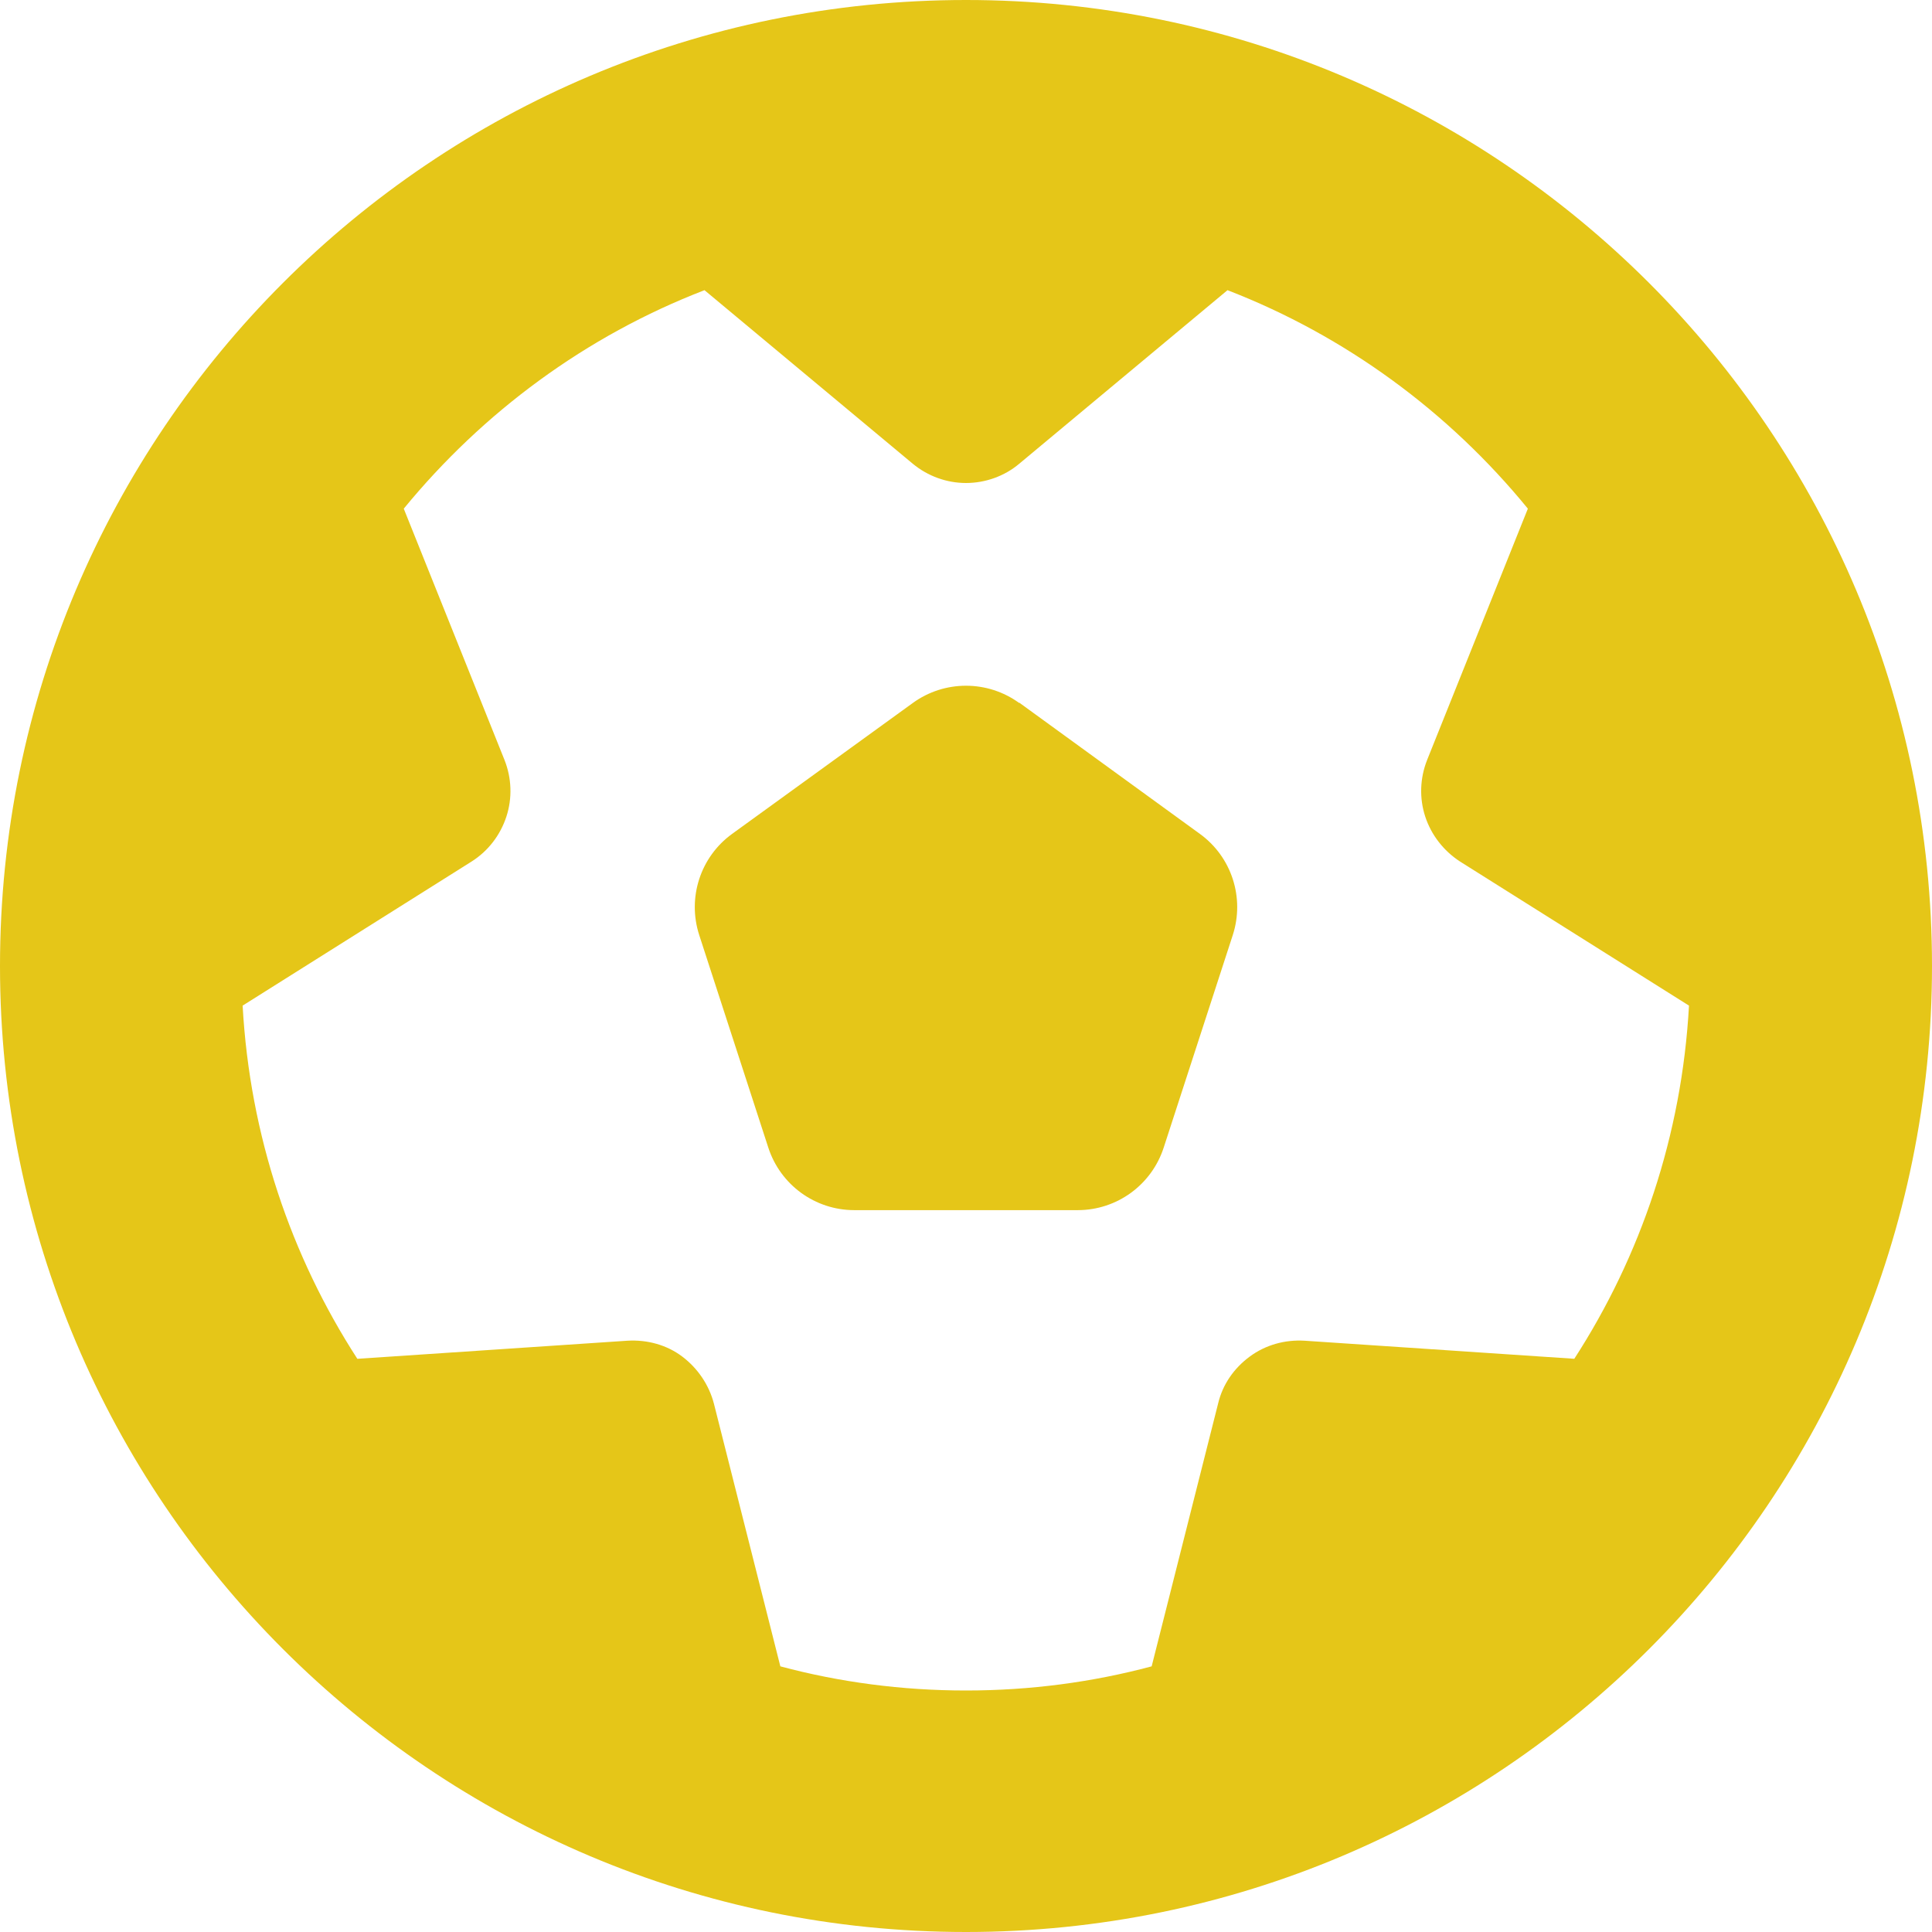
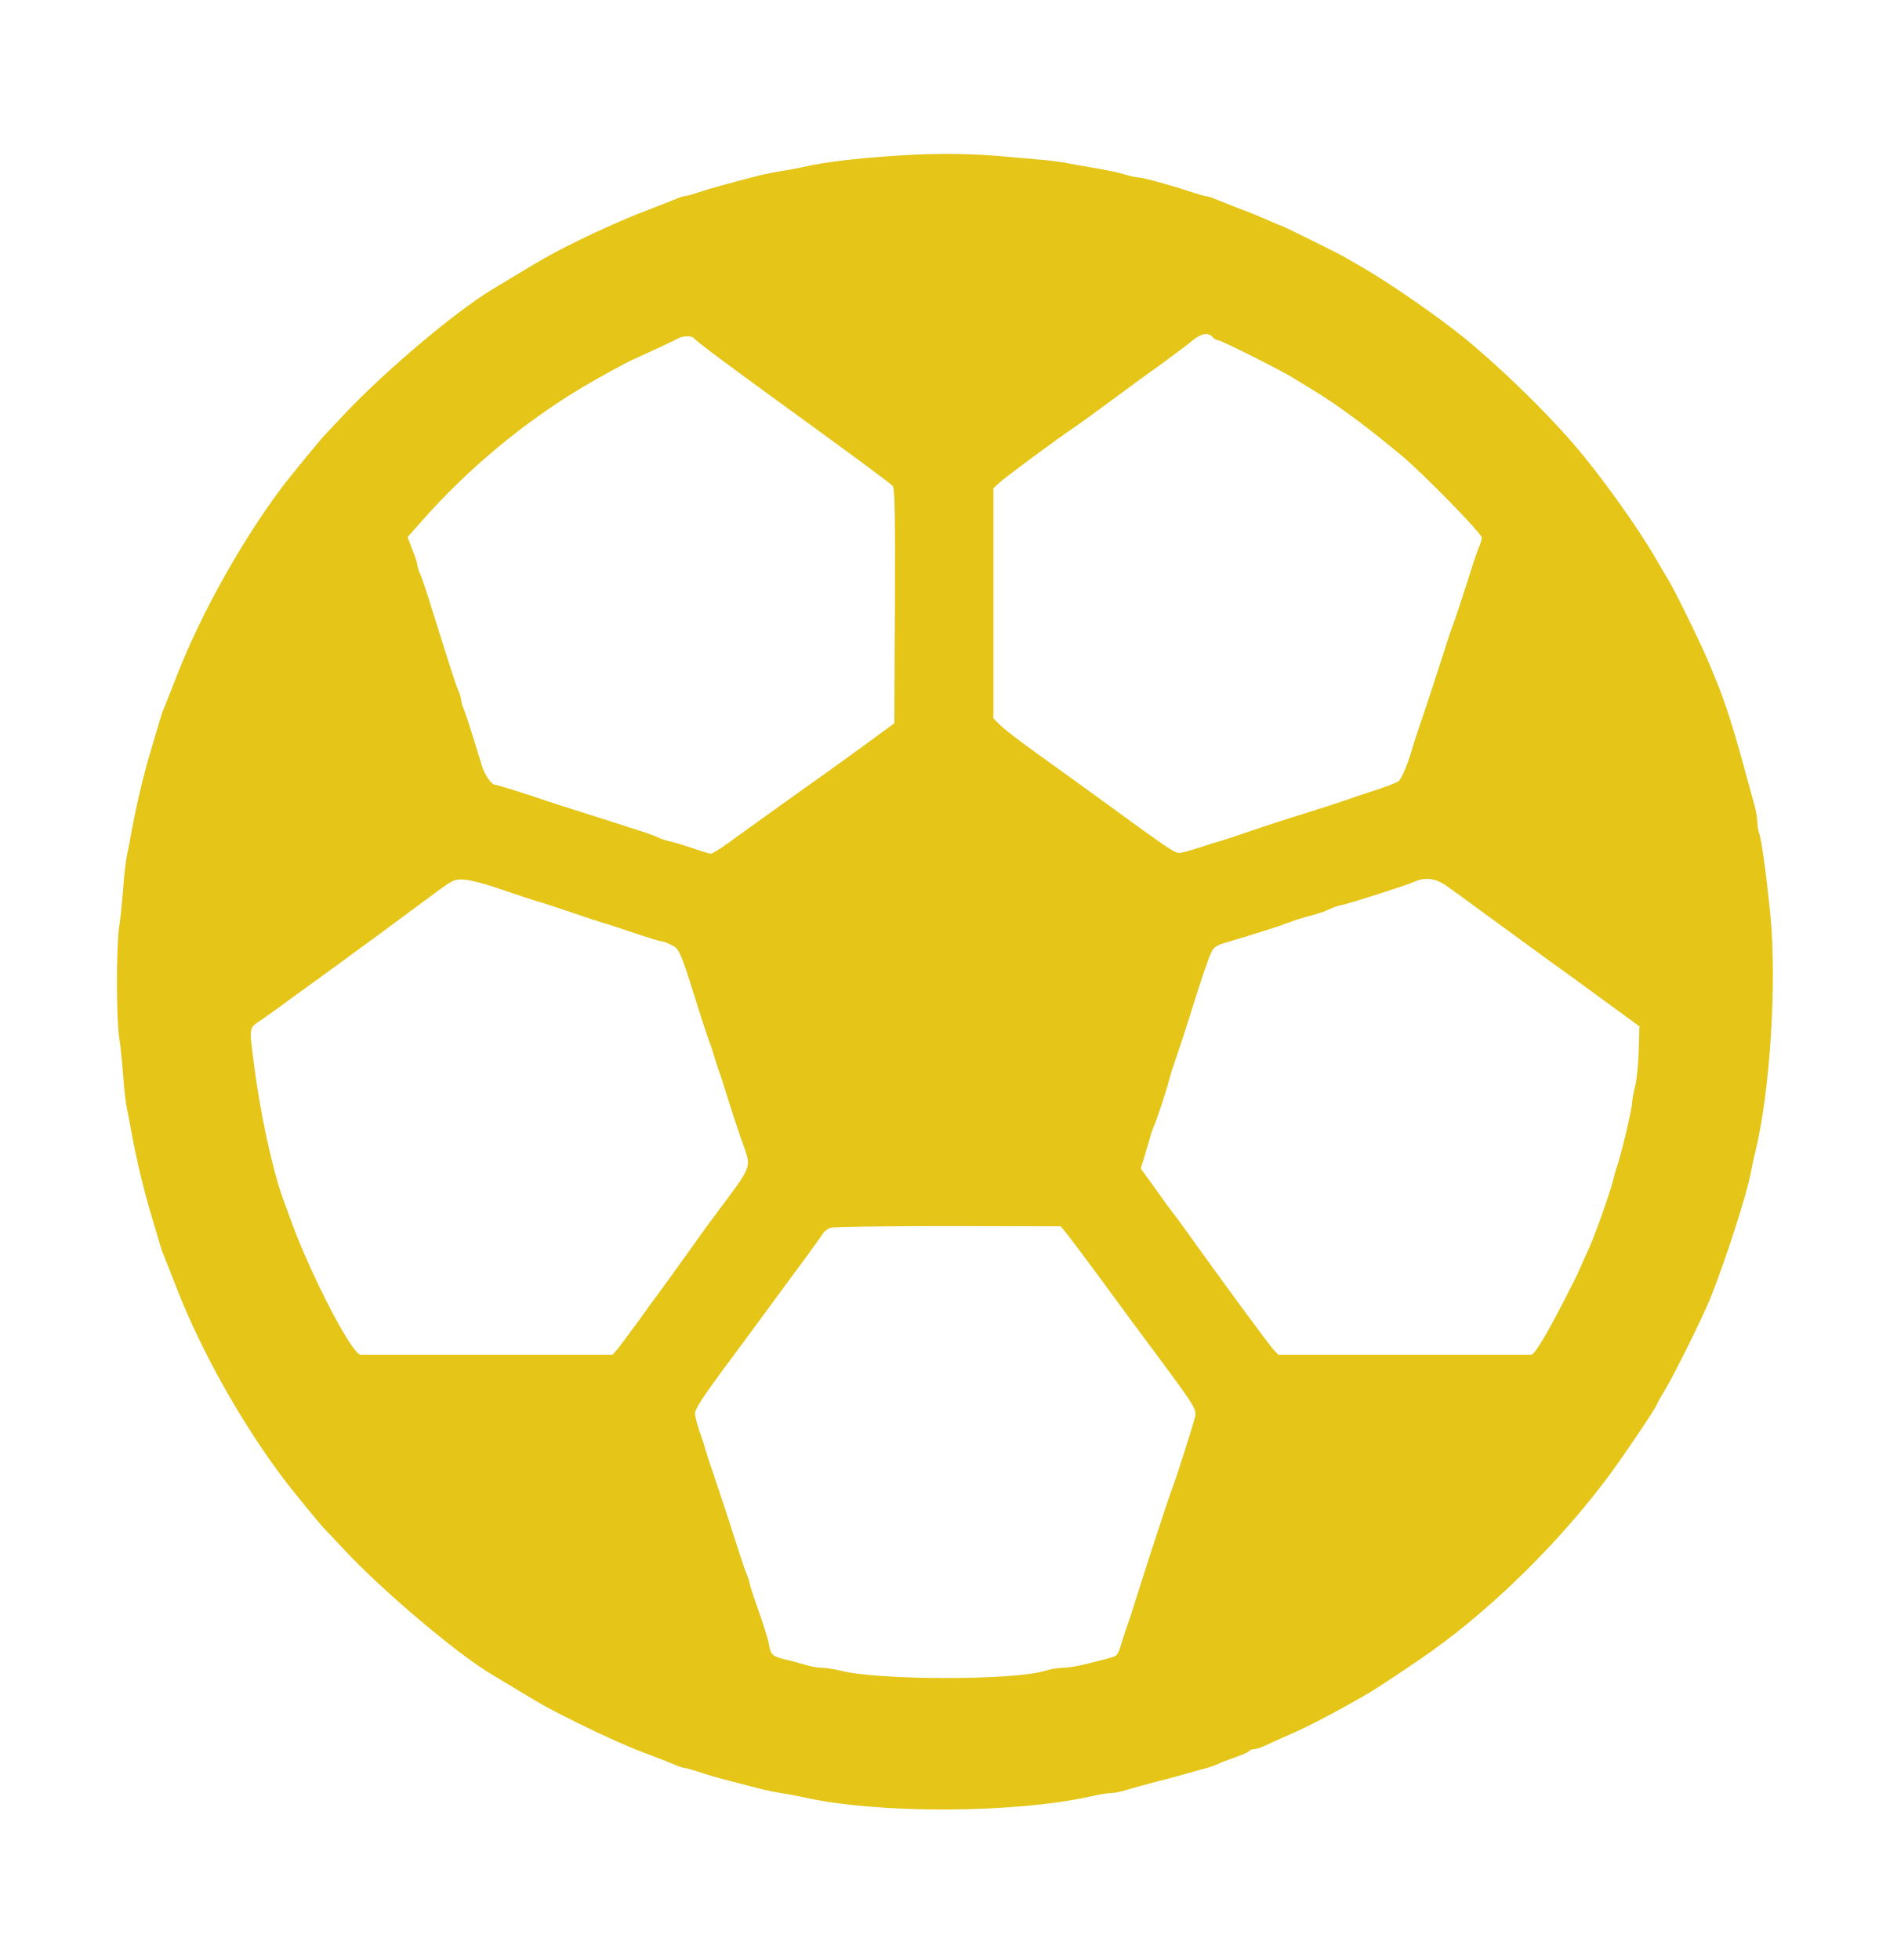
- <svg xmlns="http://www.w3.org/2000/svg" viewBox="0 0 512 512">
-   <path fill="#E5C618" d="M417.3 360.1l-71.6-4.8c-5.2-.3-10.3 1.1-14.5 4.2s-7.2 7.4-8.4 12.5l-17.6 69.6C289.5 445.8 273 448 256 448s-33.5-2.2-49.2-6.4L189.2 372c-1.3-5-4.3-9.4-8.4-12.5s-9.3-4.5-14.5-4.2l-71.6 4.8c-17.6-27.2-28.5-59.2-30.4-93.6L125 228.3c4.4-2.8 7.6-7 9.2-11.9s1.4-10.2-.5-15l-26.7-66.6C128 109.2 155.3 89 186.7 76.9l55.2 46c4 3.3 9 5.1 14.1 5.1s10.2-1.8 14.1-5.1l55.2-46c31.3 12.1 58.7 32.3 79.6 57.9l-26.7 66.6c-1.9 4.8-2.1 10.1-.5 15s4.9 9.1 9.2 11.9l60.7 38.2c-1.9 34.4-12.8 66.4-30.4 93.6zM256 512A256 256 0 1 0 256 0a256 256 0 1 0 0 512zm14.1-325.7c-8.4-6.1-19.8-6.1-28.2 0L194 221c-8.4 6.1-11.9 16.9-8.7 26.8l18.3 56.3c3.2 9.9 12.4 16.6 22.8 16.6h59.2c10.4 0 19.6-6.7 22.8-16.6l18.3-56.3c3.2-9.9-.3-20.7-8.7-26.8l-47.9-34.8z" />
+ <svg xmlns="http://www.w3.org/2000/svg" version="1.0" width="900pt" height="939pt" viewBox="0 0 900 939" preserveAspectRatio="xMidYMid meet">
+   <g transform="translate(0,939) scale(0.1,-0.1)" fill="#e5c618" stroke="none">
+     <path d="M4380 8649 c-230 -12 -424 -33 -540 -61 -25 -5 -70 -14 -100 -18 -30 -5 -75 -14 -100 -20 -173 -45 -242 -64 -291 -81 -31 -10 -62 -19 -69 -19 -6 0 -26 -6 -43 -14 -18 -7 -70 -28 -117 -46 -163 -61 -383 -164 -520 -242 -29 -16 -107 -64 -239 -143 -184 -111 -525 -400 -721 -610 -41 -44 -77 -82 -80 -85 -12 -10 -157 -187 -202 -245 -193 -255 -391 -607 -508 -905 -29 -74 -57 -146 -63 -160 -12 -27 -17 -45 -70 -225 -33 -114 -64 -245 -86 -365 -5 -30 -15 -80 -21 -110 -7 -30 -16 -107 -20 -170 -5 -63 -13 -144 -19 -180 -14 -84 -14 -446 0 -530 6 -36 14 -117 19 -180 4 -63 13 -140 20 -170 6 -30 16 -80 21 -110 22 -120 53 -251 86 -365 53 -180 58 -198 70 -225 6 -14 34 -86 63 -160 118 -300 309 -640 509 -905 44 -59 189 -235 201 -245 3 -3 41 -42 83 -88 188 -202 543 -503 718 -607 9 -5 59 -35 110 -66 145 -88 156 -93 294 -162 130 -64 232 -110 313 -141 93 -35 128 -49 159 -62 17 -8 37 -14 43 -14 7 0 38 -9 69 -19 31 -11 99 -31 151 -44 52 -13 115 -30 140 -36 25 -7 70 -16 100 -21 30 -4 75 -13 100 -18 354 -83 1026 -81 1397 4 34 8 74 14 89 14 14 0 47 7 73 15 25 8 82 23 126 35 44 11 112 29 150 40 39 11 87 25 108 30 21 6 45 15 55 20 9 5 45 19 80 31 34 12 65 26 68 30 3 5 13 9 23 9 9 0 35 8 57 19 21 10 72 33 113 51 91 39 216 105 361 188 59 34 226 145 320 212 297 212 613 524 843 832 79 106 237 341 237 352 0 3 19 36 41 73 40 65 178 345 212 428 76 190 177 503 197 612 5 27 13 66 19 88 72 291 106 817 73 1150 -18 178 -42 354 -53 383 -5 13 -9 37 -9 54 0 17 -6 54 -14 82 -8 28 -24 87 -36 131 -59 220 -103 359 -147 465 -6 14 -19 45 -29 70 -32 81 -163 350 -198 408 -19 31 -47 80 -63 107 -83 145 -265 399 -390 544 -139 162 -360 376 -528 513 -131 106 -357 262 -490 339 -33 19 -69 39 -80 46 -34 20 -303 153 -309 153 -3 0 -29 11 -58 24 -29 13 -91 39 -138 56 -47 18 -99 39 -117 46 -17 8 -37 14 -43 14 -7 0 -38 9 -69 19 -90 31 -236 71 -257 71 -10 0 -39 6 -64 14 -25 8 -90 22 -145 31 -55 9 -120 21 -145 26 -25 4 -76 11 -115 14 -38 3 -115 10 -170 15 -141 13 -289 16 -435 9z m1430 -874 c7 -8 19 -15 27 -15 14 0 302 -145 355 -178 15 -9 60 -37 100 -61 117 -71 262 -178 429 -318 102 -86 379 -369 379 -389 0 -7 -6 -28 -14 -46 -8 -18 -35 -100 -61 -183 -27 -82 -53 -163 -60 -180 -7 -16 -34 -97 -60 -180 -26 -82 -66 -202 -87 -265 -22 -63 -43 -128 -48 -145 -21 -76 -53 -154 -68 -167 -9 -7 -64 -29 -122 -47 -58 -19 -121 -40 -140 -47 -19 -7 -102 -34 -185 -60 -82 -25 -202 -64 -265 -86 -63 -22 -128 -43 -145 -48 -16 -4 -57 -17 -90 -28 -33 -11 -74 -23 -91 -26 -33 -7 -22 -14 -404 264 -87 63 -218 158 -291 210 -73 52 -150 111 -171 131 l-38 37 0 551 0 552 28 26 c26 25 283 215 367 271 22 15 104 74 182 132 78 58 186 137 240 175 53 39 114 85 136 103 42 35 77 41 97 17z m-2484 -6 c6 -11 167 -131 400 -300 368 -267 540 -394 552 -408 9 -12 12 -137 10 -575 l-3 -561 -102 -75 c-56 -41 -158 -115 -228 -165 -110 -78 -169 -120 -365 -261 -19 -14 -66 -47 -104 -75 -38 -27 -74 -49 -80 -49 -7 0 -45 12 -86 26 -41 14 -91 29 -110 33 -19 4 -44 12 -55 18 -11 6 -51 21 -90 33 -38 12 -81 26 -95 31 -14 4 -90 29 -170 54 -80 25 -158 50 -175 56 -101 35 -242 79 -252 79 -17 0 -50 46 -63 88 -51 168 -75 242 -86 270 -8 18 -14 39 -14 47 0 8 -6 29 -14 47 -14 33 -34 96 -121 373 -25 83 -53 165 -61 183 -8 18 -14 38 -14 45 0 7 -11 40 -24 73 l-23 61 70 79 c221 250 487 471 770 640 85 50 201 114 237 130 91 41 206 95 220 103 21 13 67 13 76 0z m-951 -2631 c55 -19 141 -48 190 -63 50 -15 135 -43 190 -62 55 -19 114 -38 130 -43 17 -4 85 -27 152 -49 67 -23 127 -41 133 -41 7 0 27 -7 45 -16 39 -18 45 -31 115 -254 28 -91 58 -181 65 -200 8 -19 21 -60 30 -90 9 -30 20 -64 25 -75 4 -11 20 -60 35 -110 15 -49 43 -135 62 -190 56 -161 71 -118 -127 -385 -23 -30 -81 -111 -130 -180 -49 -69 -108 -150 -130 -180 -23 -30 -72 -98 -109 -150 -38 -52 -79 -107 -92 -123 l-24 -27 -595 0 c-327 0 -602 0 -612 0 -41 0 -236 375 -333 640 -15 41 -33 91 -40 110 -51 140 -111 421 -140 655 -21 166 -22 159 33 196 26 18 97 68 157 113 61 44 135 98 166 120 102 74 362 265 484 356 118 88 121 89 170 86 28 -2 95 -19 150 -38z m4553 10 c26 -18 108 -77 183 -133 75 -55 205 -149 288 -210 84 -60 221 -160 304 -221 l152 -111 -3 -114 c-2 -63 -9 -140 -17 -172 -8 -32 -15 -68 -15 -80 0 -29 -49 -236 -71 -302 -6 -16 -15 -48 -20 -70 -14 -57 -86 -260 -113 -320 -13 -27 -34 -75 -47 -105 -19 -46 -123 -246 -163 -315 -42 -70 -59 -95 -69 -95 -7 0 -282 0 -612 0 l-600 0 -22 23 c-20 20 -273 365 -417 567 -34 47 -67 92 -74 100 -7 8 -42 57 -79 109 l-67 93 13 42 c7 22 19 64 27 91 7 28 18 59 23 70 13 28 61 173 71 215 4 19 24 80 43 135 19 55 47 141 62 190 47 154 87 269 101 297 10 19 27 31 57 39 62 18 227 69 267 83 72 27 106 38 160 52 30 8 67 21 82 29 15 7 42 17 60 20 47 10 307 94 343 110 52 24 101 18 153 -17z m-1825 -1658 c12 -14 85 -111 162 -215 76 -105 204 -278 284 -385 176 -237 185 -252 177 -288 -10 -43 -97 -314 -111 -347 -11 -26 -140 -421 -183 -560 -8 -27 -21 -66 -28 -85 -7 -19 -21 -62 -31 -94 -17 -57 -19 -60 -63 -71 -132 -35 -182 -45 -217 -45 -22 0 -59 -6 -84 -14 -149 -47 -796 -47 -981 0 -32 8 -73 14 -91 14 -18 0 -53 6 -78 14 -24 7 -66 19 -94 25 -63 15 -72 23 -80 70 -3 21 -24 89 -46 152 -23 63 -43 125 -46 139 -2 14 -11 39 -18 55 -7 17 -34 98 -60 180 -26 83 -66 202 -87 265 -22 63 -43 129 -48 145 -4 17 -17 57 -29 90 -11 33 -21 71 -21 83 0 21 33 72 132 207 13 17 91 122 174 235 83 113 182 248 221 300 38 52 76 105 84 117 7 13 25 27 39 31 14 5 267 8 563 8 l539 -1 21 -25z" />
+   </g>
</svg>
